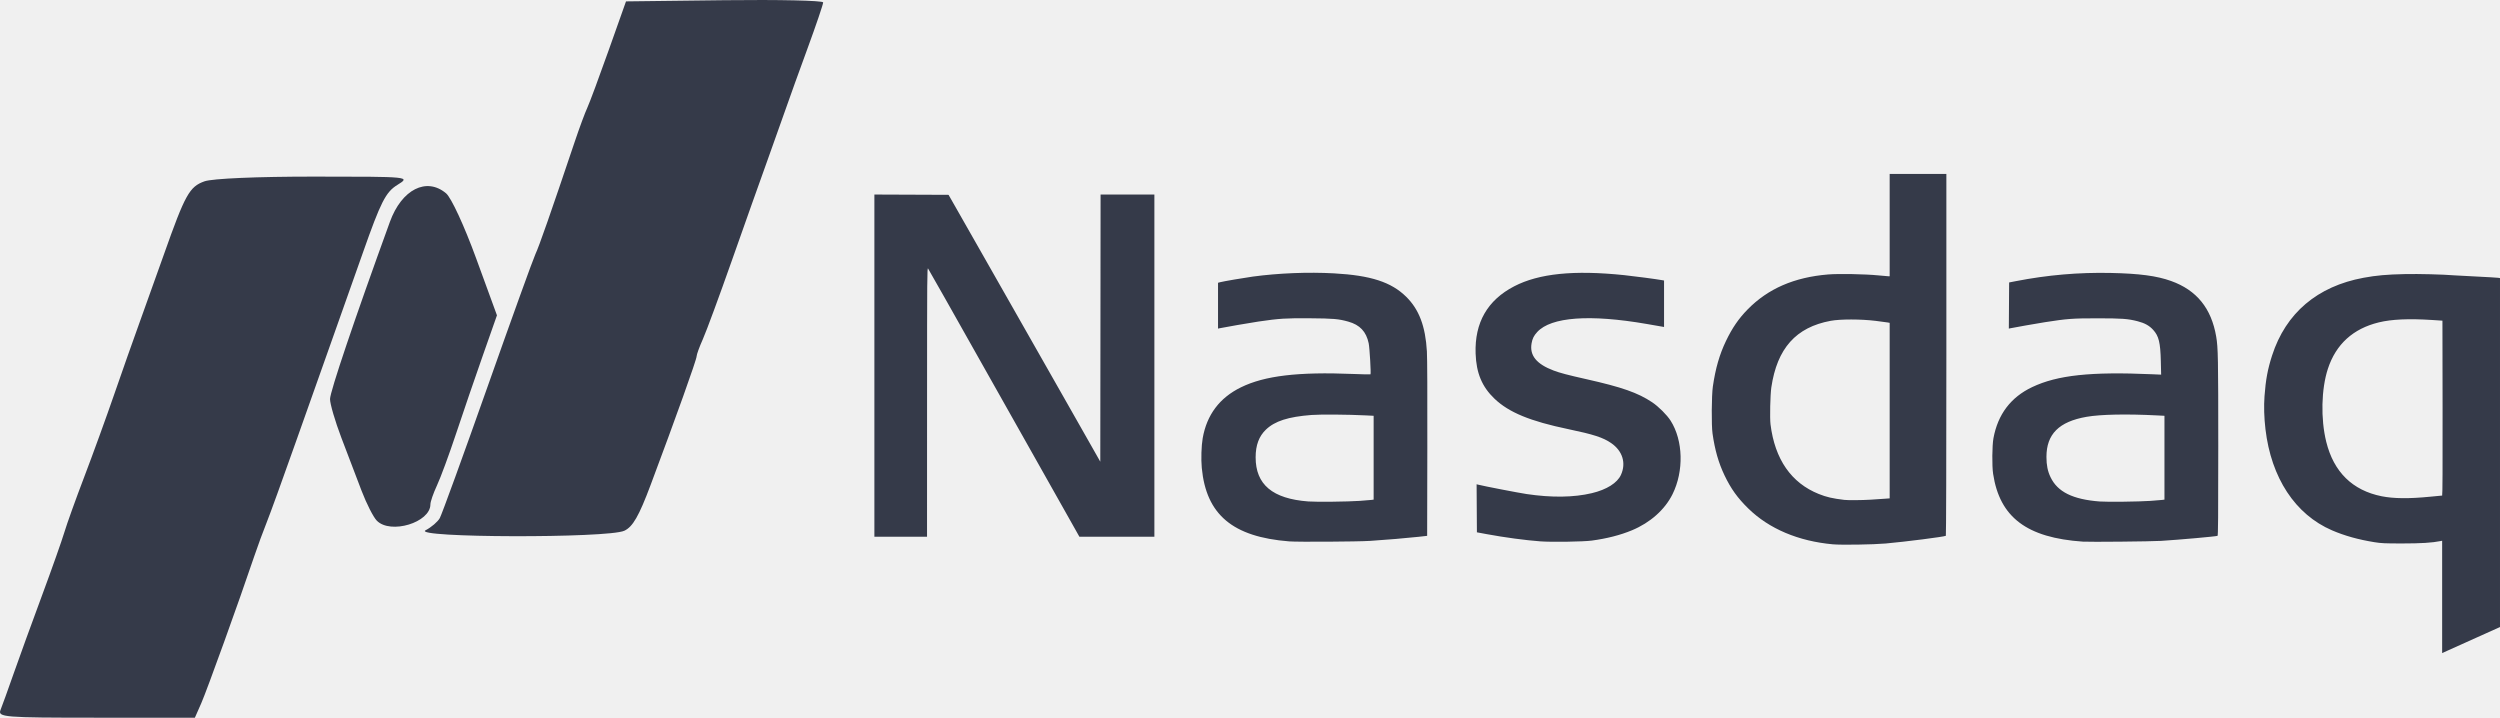
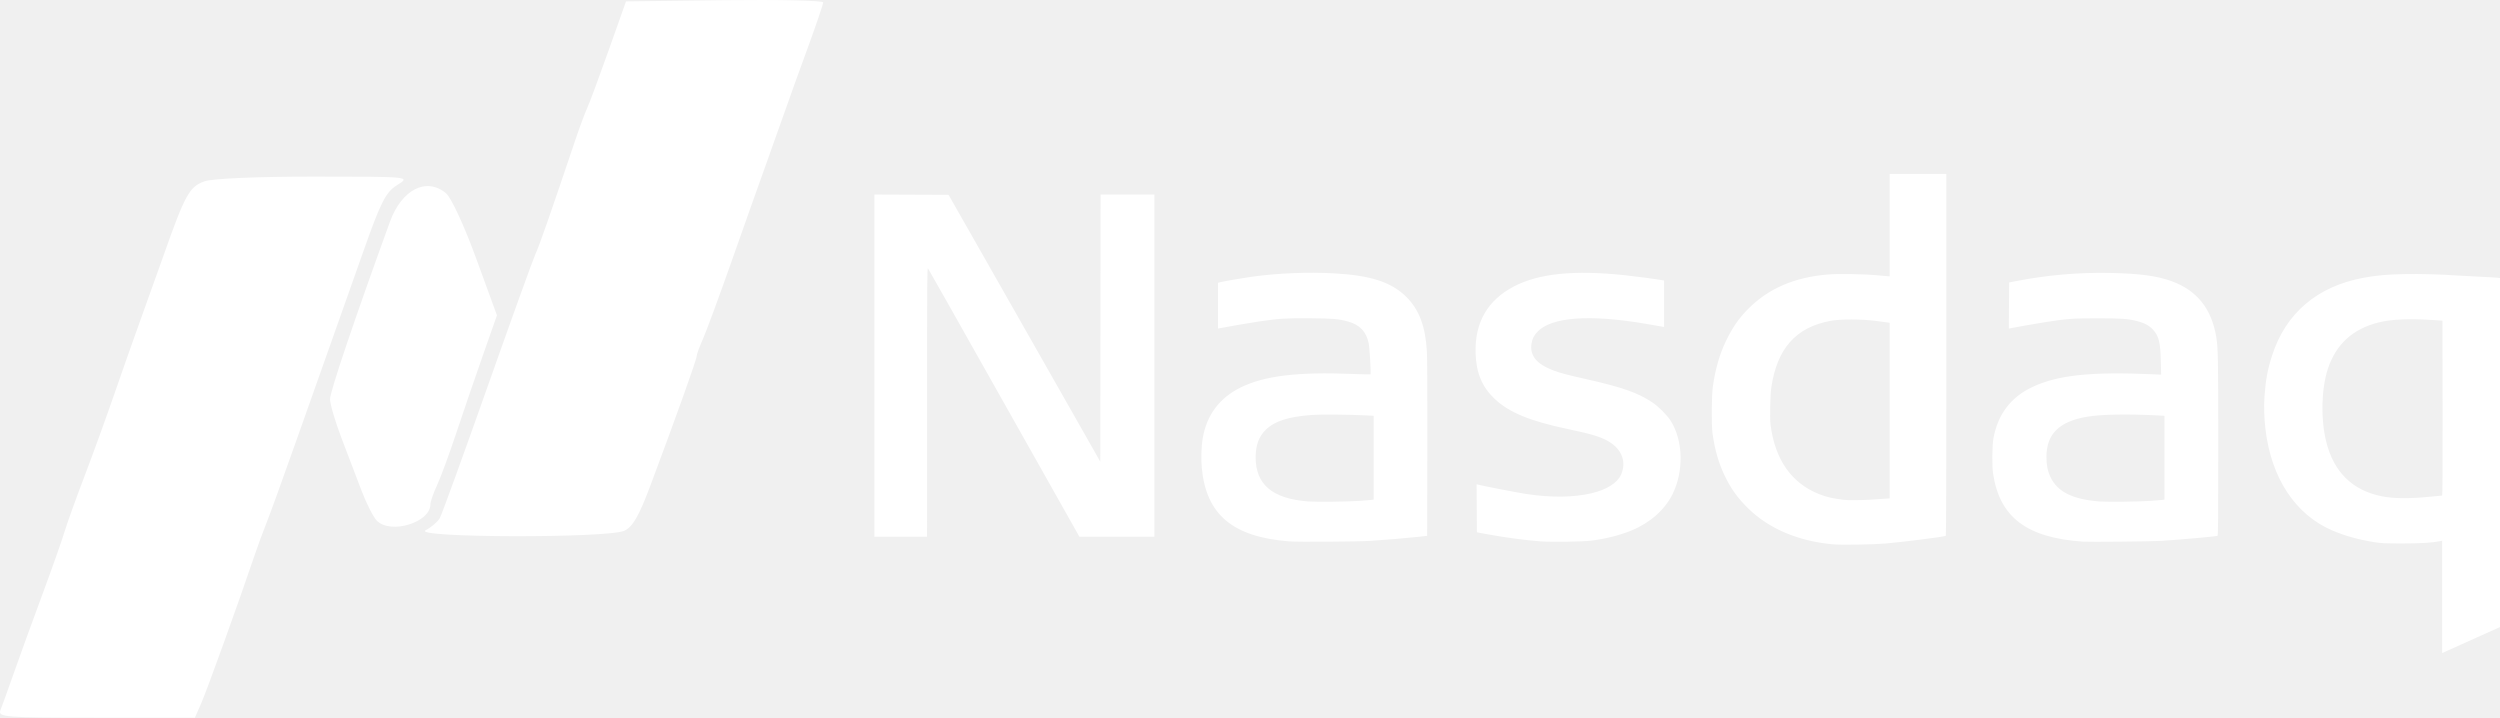
<svg xmlns="http://www.w3.org/2000/svg" width="55.298mm" height="15.875mm" viewBox="0 0 55.298 15.875" version="1.1" id="svg8">
  <defs id="defs2" />
  <g id="layer1" transform="translate(-38.09821,-47.14013)">
    <g id="g4597" transform="matrix(0.0483634,0,0,0.04915199,56.60537,126.5128)">
-       <path style="fill:#353a49;stroke-width:1.996" d="m -382.429,-1295.356 c 0.782,-1.921 3.498,-9.331 6.037,-16.467 2.539,-7.136 8.34,-22.854 12.892,-34.93 4.552,-12.076 9.177,-24.942 10.279,-28.592 1.102,-3.65 5.199,-14.877 9.105,-24.95 3.906,-10.072 10.095,-26.846 13.754,-37.275 3.659,-10.429 8.81,-24.8 11.446,-31.936 2.636,-7.136 7.699,-21.058 11.25,-30.938 9.651,-26.85 11.658,-30.405 18.513,-32.795 3.637,-1.268 24.042,-2.132 50.237,-2.127 44.064,0.01 44.106,0.015 37.944,3.769 -5.279,3.219 -7.544,7.605 -15.713,30.431 -5.249,14.668 -11.992,33.406 -14.983,41.64 -2.991,8.233 -10.111,27.994 -15.821,43.912 -5.71,15.918 -11.665,32.085 -13.233,35.928 -1.568,3.842 -4.084,10.579 -5.591,14.97 -7.014,20.431 -21.711,60.533 -24.323,66.366 l -2.905,6.487 h -45.155 c -42.216,0 -45.063,-0.227 -43.734,-3.493 z m 194.416,-80.867 c 2.637,-1.356 5.554,-3.813 6.484,-5.46 0.929,-1.647 10.719,-28.143 21.755,-58.881 11.036,-30.738 20.922,-57.684 21.969,-59.879 1.709,-3.583 6.958,-18.352 18.09,-50.898 2.065,-6.038 4.602,-12.774 5.637,-14.97 1.035,-2.196 5.444,-13.872 9.798,-25.948 l 7.917,-21.956 45.09,-0.536 c 24.8,-0.295 45.086,0.154 45.081,0.998 -0.006,0.844 -3.188,10.067 -7.073,20.496 -3.885,10.429 -8.327,22.555 -9.87,26.946 -1.544,4.391 -5.44,15.169 -8.659,23.952 -3.219,8.782 -10.513,28.992 -16.208,44.91 -5.696,15.918 -11.639,31.772 -13.209,35.231 -1.569,3.459 -2.853,6.928 -2.853,7.708 0,1.488 -9.39,27.326 -21.099,58.054 -5.284,13.867 -8.112,18.703 -11.966,20.459 -7.513,3.423 -97.542,3.2 -90.882,-0.225 z m -22.323,-4.311 c -1.564,-1.564 -4.703,-7.627 -6.974,-13.473 -2.272,-5.846 -6.446,-16.62 -9.275,-23.944 -2.829,-7.323 -5.144,-15.109 -5.144,-17.303 0,-3.299 11.225,-35.987 27.388,-79.758 5.386,-14.586 16.717,-20.247 25.684,-12.832 2.359,1.951 8.319,14.624 13.721,29.175 l 9.551,25.727 -6.497,18.185 c -3.574,10.002 -9.071,25.804 -12.217,35.116 -3.146,9.312 -7.07,19.777 -8.72,23.255 -1.65,3.478 -3.001,7.311 -3.001,8.517 0,8.168 -18.227,13.621 -24.514,7.333 z" id="path4576" />
-       <path id="path4578" d="m 734.257,-1346.22 v -25.276 l -0.728,0.145 c -3.824,0.763 -8.959,1.078 -17.529,1.075 -8.024,0 -9.561,-0.071 -12.703,-0.569 -7.344,-1.162 -13.681,-2.905 -19.417,-5.341 -16.826,-7.145 -27.815,-23.588 -30.434,-45.539 -0.618,-5.182 -0.768,-10.315 -0.433,-14.817 0.553,-7.423 1.461,-12.222 3.469,-18.335 6.266,-19.07 20.67,-31.11 41.832,-34.966 5.823,-1.061 10.702,-1.488 18.9,-1.653 6.584,-0.133 17.029,0.132 22.864,0.579 0.8,0.061 5.384,0.301 10.186,0.534 4.802,0.232 9.118,0.481 9.591,0.553 l 0.86,0.131 v 78.518 78.518 l -10.385,4.594 c -5.712,2.527 -11.665,5.163 -13.229,5.859 l -2.844,1.265 z m -5.49,-45.095 c 2.874,-0.281 5.345,-0.511 5.491,-0.511 0.177,0 0.243,-13.141 0.199,-39.357 l -0.067,-39.357 -4.763,-0.304 c -10.623,-0.677 -18.489,-0.327 -24.353,1.083 -11.778,2.833 -19.598,9.847 -23.273,20.876 -3.033,9.101 -3.342,22.551 -0.756,32.848 3.416,13.6 11.977,21.88 25.353,24.52 5.46,1.077 12.552,1.142 22.169,0.201 z m -273.1,21.433 c -15.848,-1.413 -29.236,-6.986 -38.737,-16.124 -4.926,-4.738 -7.967,-8.91 -10.896,-14.949 -2.717,-5.602 -4.405,-11.399 -5.47,-18.785 -0.537,-3.723 -0.442,-17.153 0.149,-21.167 1.192,-8.1 3.052,-14.45 5.995,-20.478 2.882,-5.902 5.782,-10.059 9.907,-14.204 9.313,-9.357 21.312,-14.488 36.82,-15.743 4.791,-0.388 16.902,-0.171 22.853,0.409 2.256,0.22 4.369,0.401 4.696,0.403 h 0.595 v -23.019 -23.019 h 12.965 12.965 v 81.344 c 0,47.46 -0.099,81.405 -0.236,81.49 -0.71,0.439 -18.536,2.684 -27.545,3.47 -5.58,0.487 -20.222,0.711 -24.061,0.368 z m 17.05,-20.087 c 2.183,-0.137 5.07,-0.327 6.416,-0.423 l 2.447,-0.175 v -39.491 -39.491 l -0.795,-0.159 c -0.437,-0.087 -2.967,-0.42 -5.622,-0.74 -6.767,-0.814 -16.167,-0.823 -20.576,-0.018 -15.886,2.9 -24.483,12.391 -27.131,29.955 -0.5,3.317 -0.731,13.791 -0.368,16.669 1.983,15.702 9.493,26.349 22.08,31.305 3.548,1.397 6.235,2.009 11.642,2.652 1.67,0.199 8.104,0.152 11.906,-0.085 z m -265.774,18.759 c -25.833,-2 -37.951,-12.021 -39.97,-33.053 -0.377,-3.925 -0.19,-9.971 0.412,-13.361 1.874,-10.546 7.71,-18.191 17.493,-22.912 10.835,-5.229 26.13,-7.026 51.232,-6.018 4.328,0.174 7.938,0.247 8.023,0.162 0.29,-0.29 -0.402,-11.97 -0.827,-13.962 -1.124,-5.273 -4.039,-8.307 -9.385,-9.772 -4.417,-1.21 -6.728,-1.406 -17.585,-1.488 -10.926,-0.082 -13.953,0.108 -23.416,1.471 -3.506,0.505 -16.515,2.715 -17.926,3.045 l -0.595,0.139 v -10.314 -10.314 l 0.992,-0.265 c 1.376,-0.367 11.195,-2.027 14.883,-2.516 11.866,-1.574 25.358,-2.104 37.174,-1.461 16.783,0.914 26.158,3.904 33.003,10.527 5.892,5.701 8.818,13.299 9.479,24.619 0.171,2.933 0.243,19.18 0.194,43.82 l -0.078,39.158 -3.969,0.439 c -4.787,0.529 -15.736,1.437 -22.093,1.831 -5.945,0.368 -33.058,0.532 -37.042,0.224 z m 32.279,-18.231 c 2.256,-0.154 4.607,-0.344 5.226,-0.423 l 1.124,-0.143 v -18.861 -18.861 l -3.506,-0.176 c -8.165,-0.409 -20.768,-0.504 -24.937,-0.188 -10.634,0.806 -16.748,2.742 -20.834,6.597 -3.17,2.99 -4.684,6.997 -4.694,12.415 -0.021,12.292 7.705,18.679 24.072,19.9 3.725,0.278 17.954,0.12 23.548,-0.262 z m 82.682,18.228 c -6.83,-0.494 -16.395,-1.757 -24.474,-3.232 l -4.63,-0.845 -0.069,-10.811 -0.069,-10.811 0.71,0.178 c 2.657,0.667 18.497,3.683 22.182,4.223 11.394,1.672 21.558,1.538 29.781,-0.391 6.835,-1.603 11.68,-4.604 13.359,-8.271 2.43,-5.309 0.725,-10.735 -4.485,-14.273 -3.699,-2.512 -8.06,-3.908 -19.603,-6.274 -17.459,-3.579 -27.202,-7.535 -33.769,-13.709 -5.71,-5.369 -8.325,-11.529 -8.63,-20.332 -0.481,-13.891 5.426,-24.01 17.657,-30.246 11.316,-5.769 27.279,-7.364 50.272,-5.021 4.43,0.451 14.694,1.791 17.396,2.27 l 0.86,0.152 v 10.456 10.456 l -0.86,-0.15 c -0.473,-0.083 -3.658,-0.627 -7.078,-1.21 -26.026,-4.436 -43.724,-3.158 -50.057,3.613 -1.557,1.665 -2.225,2.985 -2.601,5.141 -0.943,5.416 2.253,9.29 10.06,12.197 2.909,1.083 6.451,2.003 14.949,3.882 16.347,3.615 23.582,6.111 30.11,10.387 2.949,1.931 6.806,5.715 8.495,8.333 5.737,8.895 6.097,22.643 0.864,33.048 -3.503,6.966 -10.212,12.838 -18.567,16.25 -5.329,2.176 -11.454,3.721 -18.389,4.637 -3.844,0.508 -18.258,0.724 -23.416,0.351 z m 248.047,0.117 c -25.665,-1.736 -38.053,-10.944 -41.062,-30.521 -0.546,-3.551 -0.458,-12.762 0.152,-16.007 2.028,-10.786 7.926,-18.447 17.722,-23.02 11.554,-5.394 26.751,-6.994 54.906,-5.779 l 4.069,0.176 -0.145,-6.061 c -0.201,-8.418 -0.919,-11.301 -3.507,-14.097 -1.761,-1.902 -3.859,-3.046 -7.084,-3.865 -4.456,-1.13 -7.239,-1.329 -18.569,-1.324 -11.171,0 -13.689,0.189 -23.812,1.739 -3.427,0.525 -14.807,2.494 -15.944,2.759 l -0.598,0.139 0.069,-10.387 0.069,-10.387 3.043,-0.584 c 14.464,-2.775 28.818,-3.998 43.392,-3.695 13.221,0.275 21.086,1.306 27.649,3.624 11.708,4.136 18.424,12.296 20.624,25.059 0.851,4.936 0.938,9.546 0.939,49.482 0,31.784 -0.068,40.05 -0.33,40.141 -0.865,0.3 -17.066,1.722 -25.863,2.269 -4.428,0.276 -32.687,0.544 -35.719,0.339 z m 30.956,-18.345 c 2.256,-0.154 4.607,-0.344 5.226,-0.423 l 1.124,-0.143 v -18.861 -18.861 l -3.373,-0.171 c -13.889,-0.704 -25.781,-0.474 -32.213,0.625 -12.65,2.161 -18.389,7.791 -18.389,18.04 0,3.726 0.554,6.431 1.872,9.138 3.225,6.624 10.161,9.998 22.47,10.931 3.496,0.265 17.852,0.096 23.283,-0.275 z m -583.671,-60.861 v -76.996 l 16.961,0.068 16.961,0.068 2.839,4.895 c 1.561,2.692 6.21,10.729 10.331,17.859 4.121,7.13 10.075,17.429 13.231,22.886 3.156,5.457 8.421,14.565 11.699,20.241 3.279,5.675 9.918,17.165 14.753,25.532 4.836,8.367 10.536,18.244 12.668,21.949 l 3.876,6.735 0.067,-60.115 0.067,-60.115 h 12.303 12.303 v 76.994 76.994 h -17.152 -17.152 l -2.001,-3.506 c -1.101,-1.928 -8.039,-14.043 -15.419,-26.921 -7.38,-12.879 -16.315,-28.476 -19.855,-34.66 -22.42,-39.168 -31.531,-55.032 -31.926,-55.589 -0.423,-0.598 -0.45,2.893 -0.463,60.021 l -0.014,60.656 H 29.274 17.236 Z" style="fill:#353a49;stroke-width:0.265" />
+       <path style="fill:#ffffff;stroke-width:1.996" d="m -382.429,-1295.356 c 0.782,-1.921 3.498,-9.331 6.037,-16.467 2.539,-7.136 8.34,-22.854 12.892,-34.93 4.552,-12.076 9.177,-24.942 10.279,-28.592 1.102,-3.65 5.199,-14.877 9.105,-24.95 3.906,-10.072 10.095,-26.846 13.754,-37.275 3.659,-10.429 8.81,-24.8 11.446,-31.936 2.636,-7.136 7.699,-21.058 11.25,-30.938 9.651,-26.85 11.658,-30.405 18.513,-32.795 3.637,-1.268 24.042,-2.132 50.237,-2.127 44.064,0.01 44.106,0.015 37.944,3.769 -5.279,3.219 -7.544,7.605 -15.713,30.431 -5.249,14.668 -11.992,33.406 -14.983,41.64 -2.991,8.233 -10.111,27.994 -15.821,43.912 -5.71,15.918 -11.665,32.085 -13.233,35.928 -1.568,3.842 -4.084,10.579 -5.591,14.97 -7.014,20.431 -21.711,60.533 -24.323,66.366 l -2.905,6.487 h -45.155 c -42.216,0 -45.063,-0.227 -43.734,-3.493 z m 194.416,-80.867 c 2.637,-1.356 5.554,-3.813 6.484,-5.46 0.929,-1.647 10.719,-28.143 21.755,-58.881 11.036,-30.738 20.922,-57.684 21.969,-59.879 1.709,-3.583 6.958,-18.352 18.09,-50.898 2.065,-6.038 4.602,-12.774 5.637,-14.97 1.035,-2.196 5.444,-13.872 9.798,-25.948 l 7.917,-21.956 45.09,-0.536 c 24.8,-0.295 45.086,0.154 45.081,0.998 -0.006,0.844 -3.188,10.067 -7.073,20.496 -3.885,10.429 -8.327,22.555 -9.87,26.946 -1.544,4.391 -5.44,15.169 -8.659,23.952 -3.219,8.782 -10.513,28.992 -16.208,44.91 -5.696,15.918 -11.639,31.772 -13.209,35.231 -1.569,3.459 -2.853,6.928 -2.853,7.708 0,1.488 -9.39,27.326 -21.099,58.054 -5.284,13.867 -8.112,18.703 -11.966,20.459 -7.513,3.423 -97.542,3.2 -90.882,-0.225 z m -22.323,-4.311 c -1.564,-1.564 -4.703,-7.627 -6.974,-13.473 -2.272,-5.846 -6.446,-16.62 -9.275,-23.944 -2.829,-7.323 -5.144,-15.109 -5.144,-17.303 0,-3.299 11.225,-35.987 27.388,-79.758 5.386,-14.586 16.717,-20.247 25.684,-12.832 2.359,1.951 8.319,14.624 13.721,29.175 l 9.551,25.727 -6.497,18.185 c -3.574,10.002 -9.071,25.804 -12.217,35.116 -3.146,9.312 -7.07,19.777 -8.72,23.255 -1.65,3.478 -3.001,7.311 -3.001,8.517 0,8.168 -18.227,13.621 -24.514,7.333 z" id="path4576" />
+       <path id="path4578" d="m 734.257,-1346.22 v -25.276 l -0.728,0.145 c -3.824,0.763 -8.959,1.078 -17.529,1.075 -8.024,0 -9.561,-0.071 -12.703,-0.569 -7.344,-1.162 -13.681,-2.905 -19.417,-5.341 -16.826,-7.145 -27.815,-23.588 -30.434,-45.539 -0.618,-5.182 -0.768,-10.315 -0.433,-14.817 0.553,-7.423 1.461,-12.222 3.469,-18.335 6.266,-19.07 20.67,-31.11 41.832,-34.966 5.823,-1.061 10.702,-1.488 18.9,-1.653 6.584,-0.133 17.029,0.132 22.864,0.579 0.8,0.061 5.384,0.301 10.186,0.534 4.802,0.232 9.118,0.481 9.591,0.553 l 0.86,0.131 v 78.518 78.518 l -10.385,4.594 c -5.712,2.527 -11.665,5.163 -13.229,5.859 l -2.844,1.265 z m -5.49,-45.095 c 2.874,-0.281 5.345,-0.511 5.491,-0.511 0.177,0 0.243,-13.141 0.199,-39.357 l -0.067,-39.357 -4.763,-0.304 c -10.623,-0.677 -18.489,-0.327 -24.353,1.083 -11.778,2.833 -19.598,9.847 -23.273,20.876 -3.033,9.101 -3.342,22.551 -0.756,32.848 3.416,13.6 11.977,21.88 25.353,24.52 5.46,1.077 12.552,1.142 22.169,0.201 z m -273.1,21.433 c -15.848,-1.413 -29.236,-6.986 -38.737,-16.124 -4.926,-4.738 -7.967,-8.91 -10.896,-14.949 -2.717,-5.602 -4.405,-11.399 -5.47,-18.785 -0.537,-3.723 -0.442,-17.153 0.149,-21.167 1.192,-8.1 3.052,-14.45 5.995,-20.478 2.882,-5.902 5.782,-10.059 9.907,-14.204 9.313,-9.357 21.312,-14.488 36.82,-15.743 4.791,-0.388 16.902,-0.171 22.853,0.409 2.256,0.22 4.369,0.401 4.696,0.403 h 0.595 v -23.019 -23.019 h 12.965 12.965 v 81.344 c 0,47.46 -0.099,81.405 -0.236,81.49 -0.71,0.439 -18.536,2.684 -27.545,3.47 -5.58,0.487 -20.222,0.711 -24.061,0.368 z m 17.05,-20.087 c 2.183,-0.137 5.07,-0.327 6.416,-0.423 l 2.447,-0.175 v -39.491 -39.491 l -0.795,-0.159 c -0.437,-0.087 -2.967,-0.42 -5.622,-0.74 -6.767,-0.814 -16.167,-0.823 -20.576,-0.018 -15.886,2.9 -24.483,12.391 -27.131,29.955 -0.5,3.317 -0.731,13.791 -0.368,16.669 1.983,15.702 9.493,26.349 22.08,31.305 3.548,1.397 6.235,2.009 11.642,2.652 1.67,0.199 8.104,0.152 11.906,-0.085 z m -265.774,18.759 c -25.833,-2 -37.951,-12.021 -39.97,-33.053 -0.377,-3.925 -0.19,-9.971 0.412,-13.361 1.874,-10.546 7.71,-18.191 17.493,-22.912 10.835,-5.229 26.13,-7.026 51.232,-6.018 4.328,0.174 7.938,0.247 8.023,0.162 0.29,-0.29 -0.402,-11.97 -0.827,-13.962 -1.124,-5.273 -4.039,-8.307 -9.385,-9.772 -4.417,-1.21 -6.728,-1.406 -17.585,-1.488 -10.926,-0.082 -13.953,0.108 -23.416,1.471 -3.506,0.505 -16.515,2.715 -17.926,3.045 l -0.595,0.139 v -10.314 -10.314 l 0.992,-0.265 c 1.376,-0.367 11.195,-2.027 14.883,-2.516 11.866,-1.574 25.358,-2.104 37.174,-1.461 16.783,0.914 26.158,3.904 33.003,10.527 5.892,5.701 8.818,13.299 9.479,24.619 0.171,2.933 0.243,19.18 0.194,43.82 l -0.078,39.158 -3.969,0.439 c -4.787,0.529 -15.736,1.437 -22.093,1.831 -5.945,0.368 -33.058,0.532 -37.042,0.224 z m 32.279,-18.231 c 2.256,-0.154 4.607,-0.344 5.226,-0.423 l 1.124,-0.143 v -18.861 -18.861 l -3.506,-0.176 c -8.165,-0.409 -20.768,-0.504 -24.937,-0.188 -10.634,0.806 -16.748,2.742 -20.834,6.597 -3.17,2.99 -4.684,6.997 -4.694,12.415 -0.021,12.292 7.705,18.679 24.072,19.9 3.725,0.278 17.954,0.12 23.548,-0.262 z m 82.682,18.228 c -6.83,-0.494 -16.395,-1.757 -24.474,-3.232 l -4.63,-0.845 -0.069,-10.811 -0.069,-10.811 0.71,0.178 c 2.657,0.667 18.497,3.683 22.182,4.223 11.394,1.672 21.558,1.538 29.781,-0.391 6.835,-1.603 11.68,-4.604 13.359,-8.271 2.43,-5.309 0.725,-10.735 -4.485,-14.273 -3.699,-2.512 -8.06,-3.908 -19.603,-6.274 -17.459,-3.579 -27.202,-7.535 -33.769,-13.709 -5.71,-5.369 -8.325,-11.529 -8.63,-20.332 -0.481,-13.891 5.426,-24.01 17.657,-30.246 11.316,-5.769 27.279,-7.364 50.272,-5.021 4.43,0.451 14.694,1.791 17.396,2.27 l 0.86,0.152 v 10.456 10.456 l -0.86,-0.15 c -0.473,-0.083 -3.658,-0.627 -7.078,-1.21 -26.026,-4.436 -43.724,-3.158 -50.057,3.613 -1.557,1.665 -2.225,2.985 -2.601,5.141 -0.943,5.416 2.253,9.29 10.06,12.197 2.909,1.083 6.451,2.003 14.949,3.882 16.347,3.615 23.582,6.111 30.11,10.387 2.949,1.931 6.806,5.715 8.495,8.333 5.737,8.895 6.097,22.643 0.864,33.048 -3.503,6.966 -10.212,12.838 -18.567,16.25 -5.329,2.176 -11.454,3.721 -18.389,4.637 -3.844,0.508 -18.258,0.724 -23.416,0.351 z m 248.047,0.117 c -25.665,-1.736 -38.053,-10.944 -41.062,-30.521 -0.546,-3.551 -0.458,-12.762 0.152,-16.007 2.028,-10.786 7.926,-18.447 17.722,-23.02 11.554,-5.394 26.751,-6.994 54.906,-5.779 l 4.069,0.176 -0.145,-6.061 c -0.201,-8.418 -0.919,-11.301 -3.507,-14.097 -1.761,-1.902 -3.859,-3.046 -7.084,-3.865 -4.456,-1.13 -7.239,-1.329 -18.569,-1.324 -11.171,0 -13.689,0.189 -23.812,1.739 -3.427,0.525 -14.807,2.494 -15.944,2.759 l -0.598,0.139 0.069,-10.387 0.069,-10.387 3.043,-0.584 c 14.464,-2.775 28.818,-3.998 43.392,-3.695 13.221,0.275 21.086,1.306 27.649,3.624 11.708,4.136 18.424,12.296 20.624,25.059 0.851,4.936 0.938,9.546 0.939,49.482 0,31.784 -0.068,40.05 -0.33,40.141 -0.865,0.3 -17.066,1.722 -25.863,2.269 -4.428,0.276 -32.687,0.544 -35.719,0.339 z m 30.956,-18.345 c 2.256,-0.154 4.607,-0.344 5.226,-0.423 l 1.124,-0.143 v -18.861 -18.861 l -3.373,-0.171 c -13.889,-0.704 -25.781,-0.474 -32.213,0.625 -12.65,2.161 -18.389,7.791 -18.389,18.04 0,3.726 0.554,6.431 1.872,9.138 3.225,6.624 10.161,9.998 22.47,10.931 3.496,0.265 17.852,0.096 23.283,-0.275 z m -583.671,-60.861 v -76.996 l 16.961,0.068 16.961,0.068 2.839,4.895 c 1.561,2.692 6.21,10.729 10.331,17.859 4.121,7.13 10.075,17.429 13.231,22.886 3.156,5.457 8.421,14.565 11.699,20.241 3.279,5.675 9.918,17.165 14.753,25.532 4.836,8.367 10.536,18.244 12.668,21.949 l 3.876,6.735 0.067,-60.115 0.067,-60.115 h 12.303 12.303 v 76.994 76.994 h -17.152 -17.152 l -2.001,-3.506 c -1.101,-1.928 -8.039,-14.043 -15.419,-26.921 -7.38,-12.879 -16.315,-28.476 -19.855,-34.66 -22.42,-39.168 -31.531,-55.032 -31.926,-55.589 -0.423,-0.598 -0.45,2.893 -0.463,60.021 l -0.014,60.656 H 29.274 17.236 Z" style="fill:#ffffff;stroke-width:0.265" />
    </g>
  </g>
</svg>
